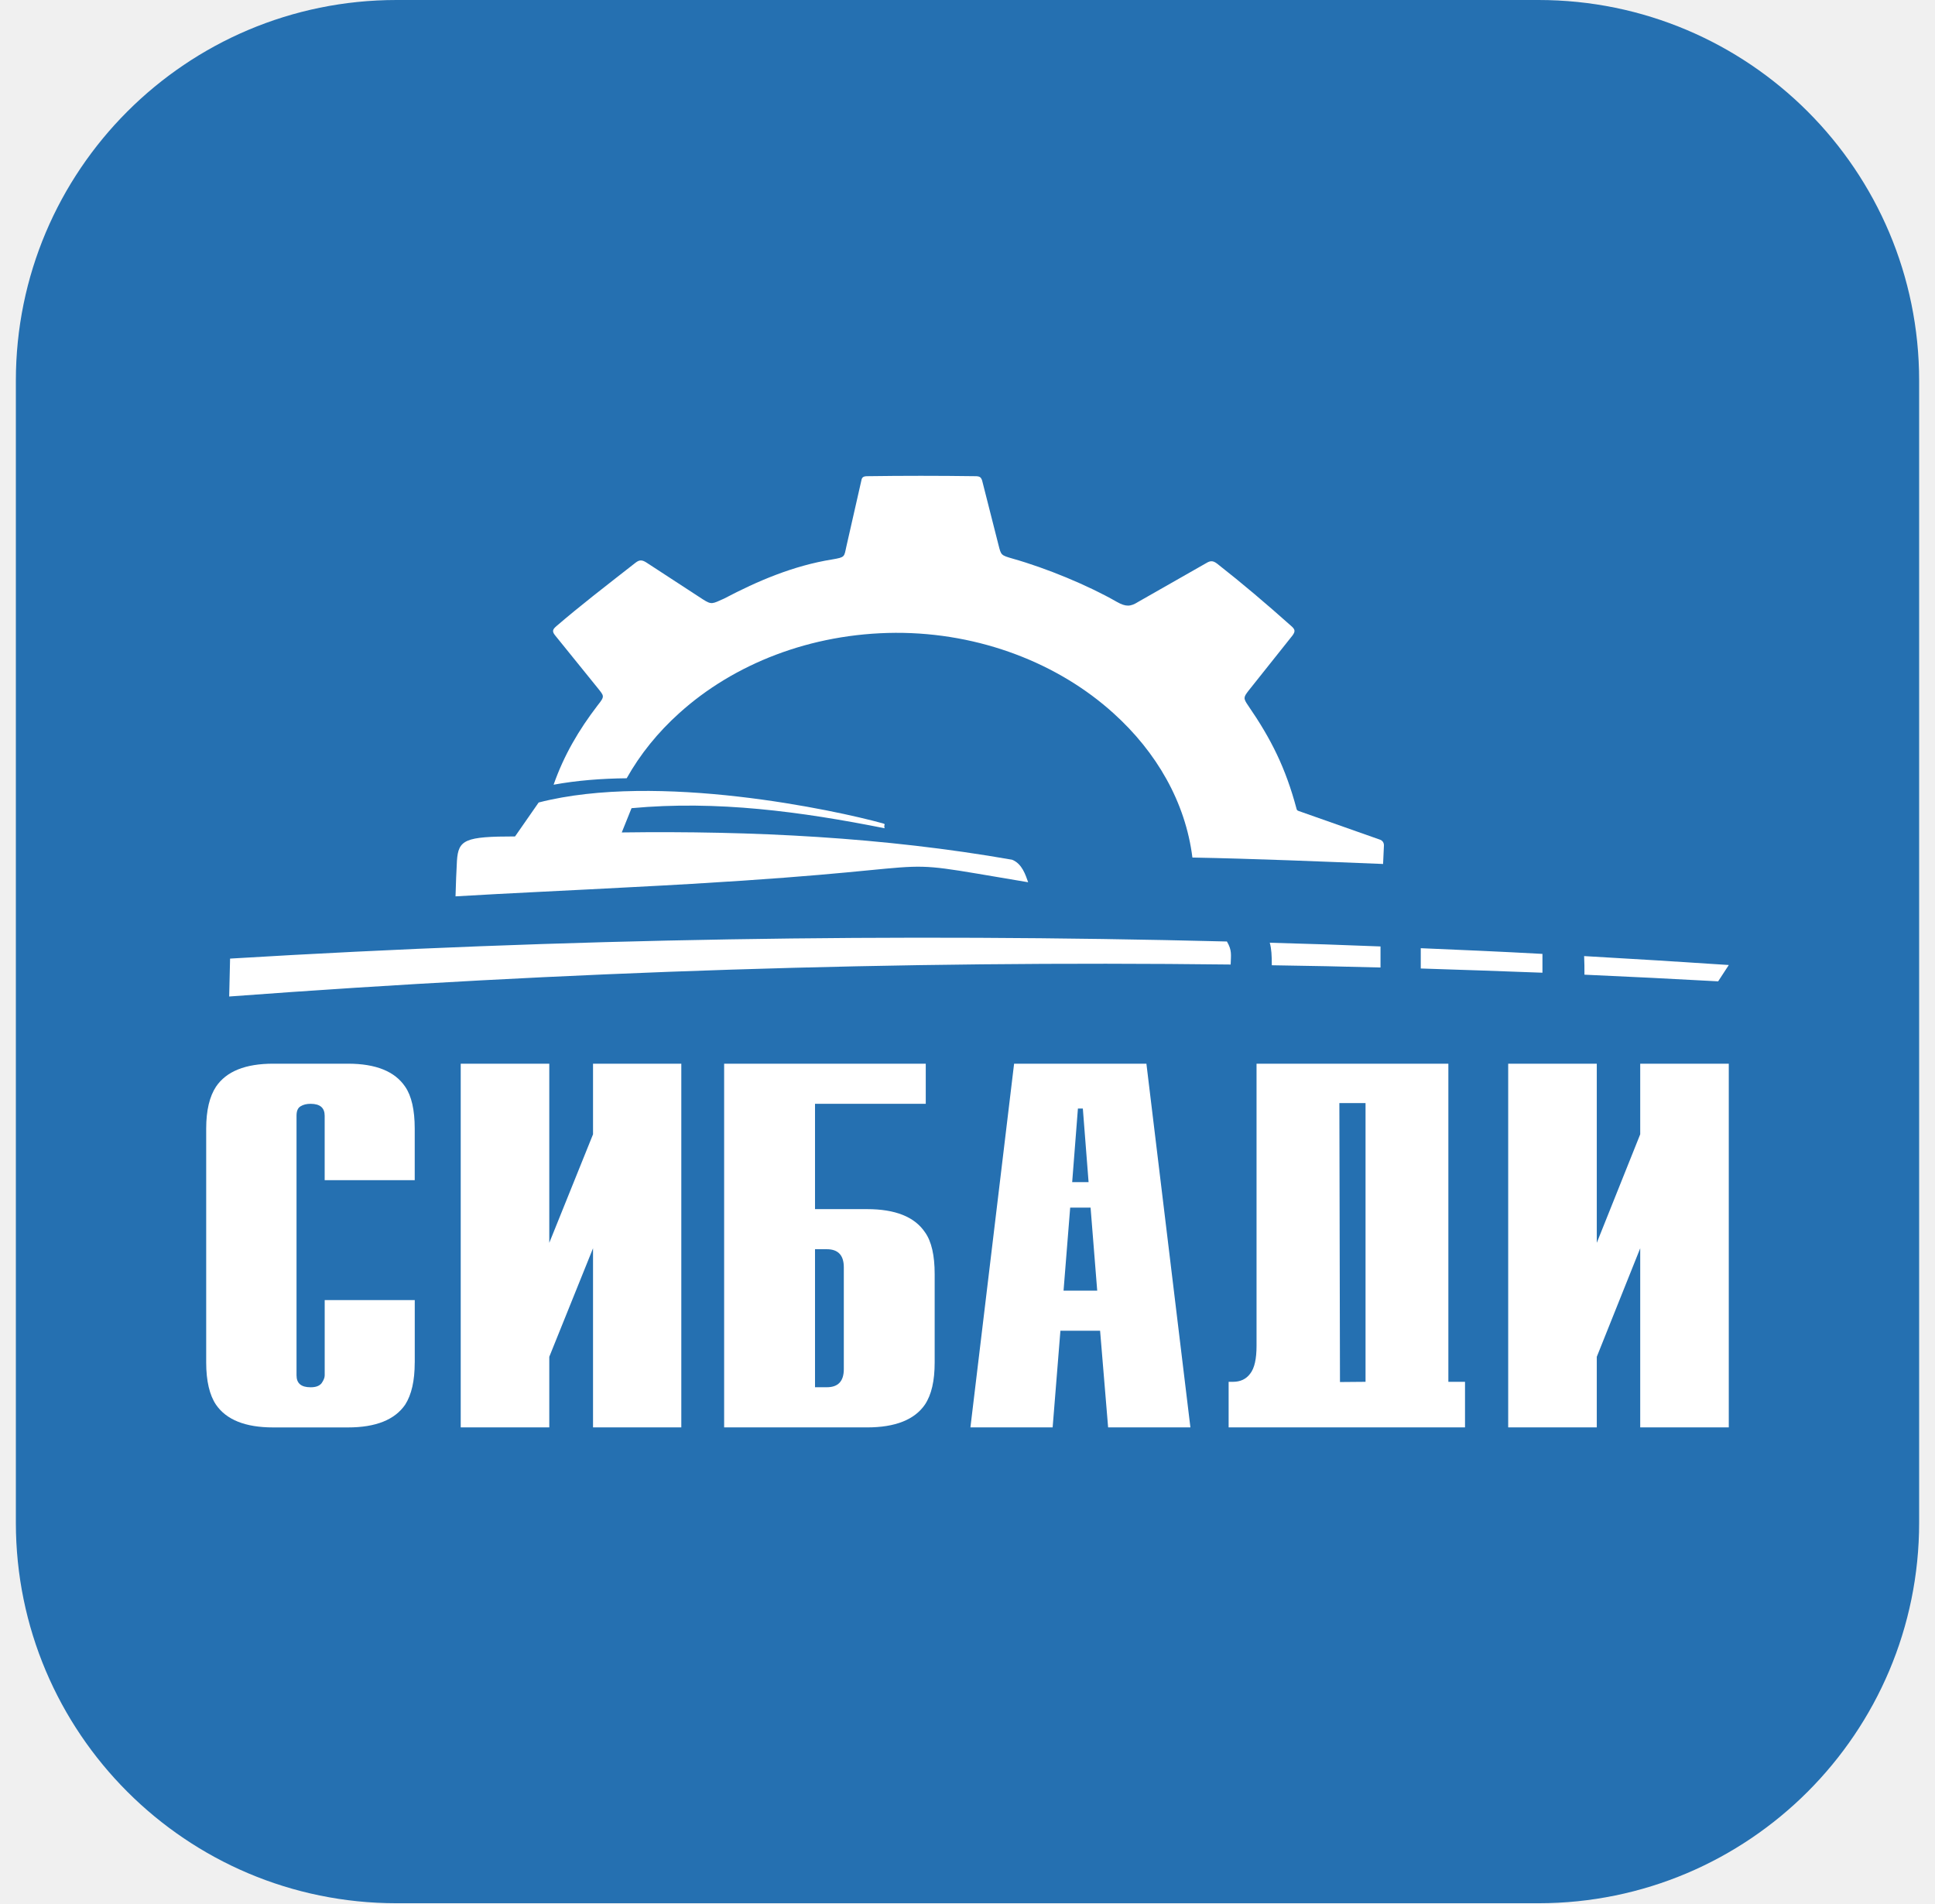
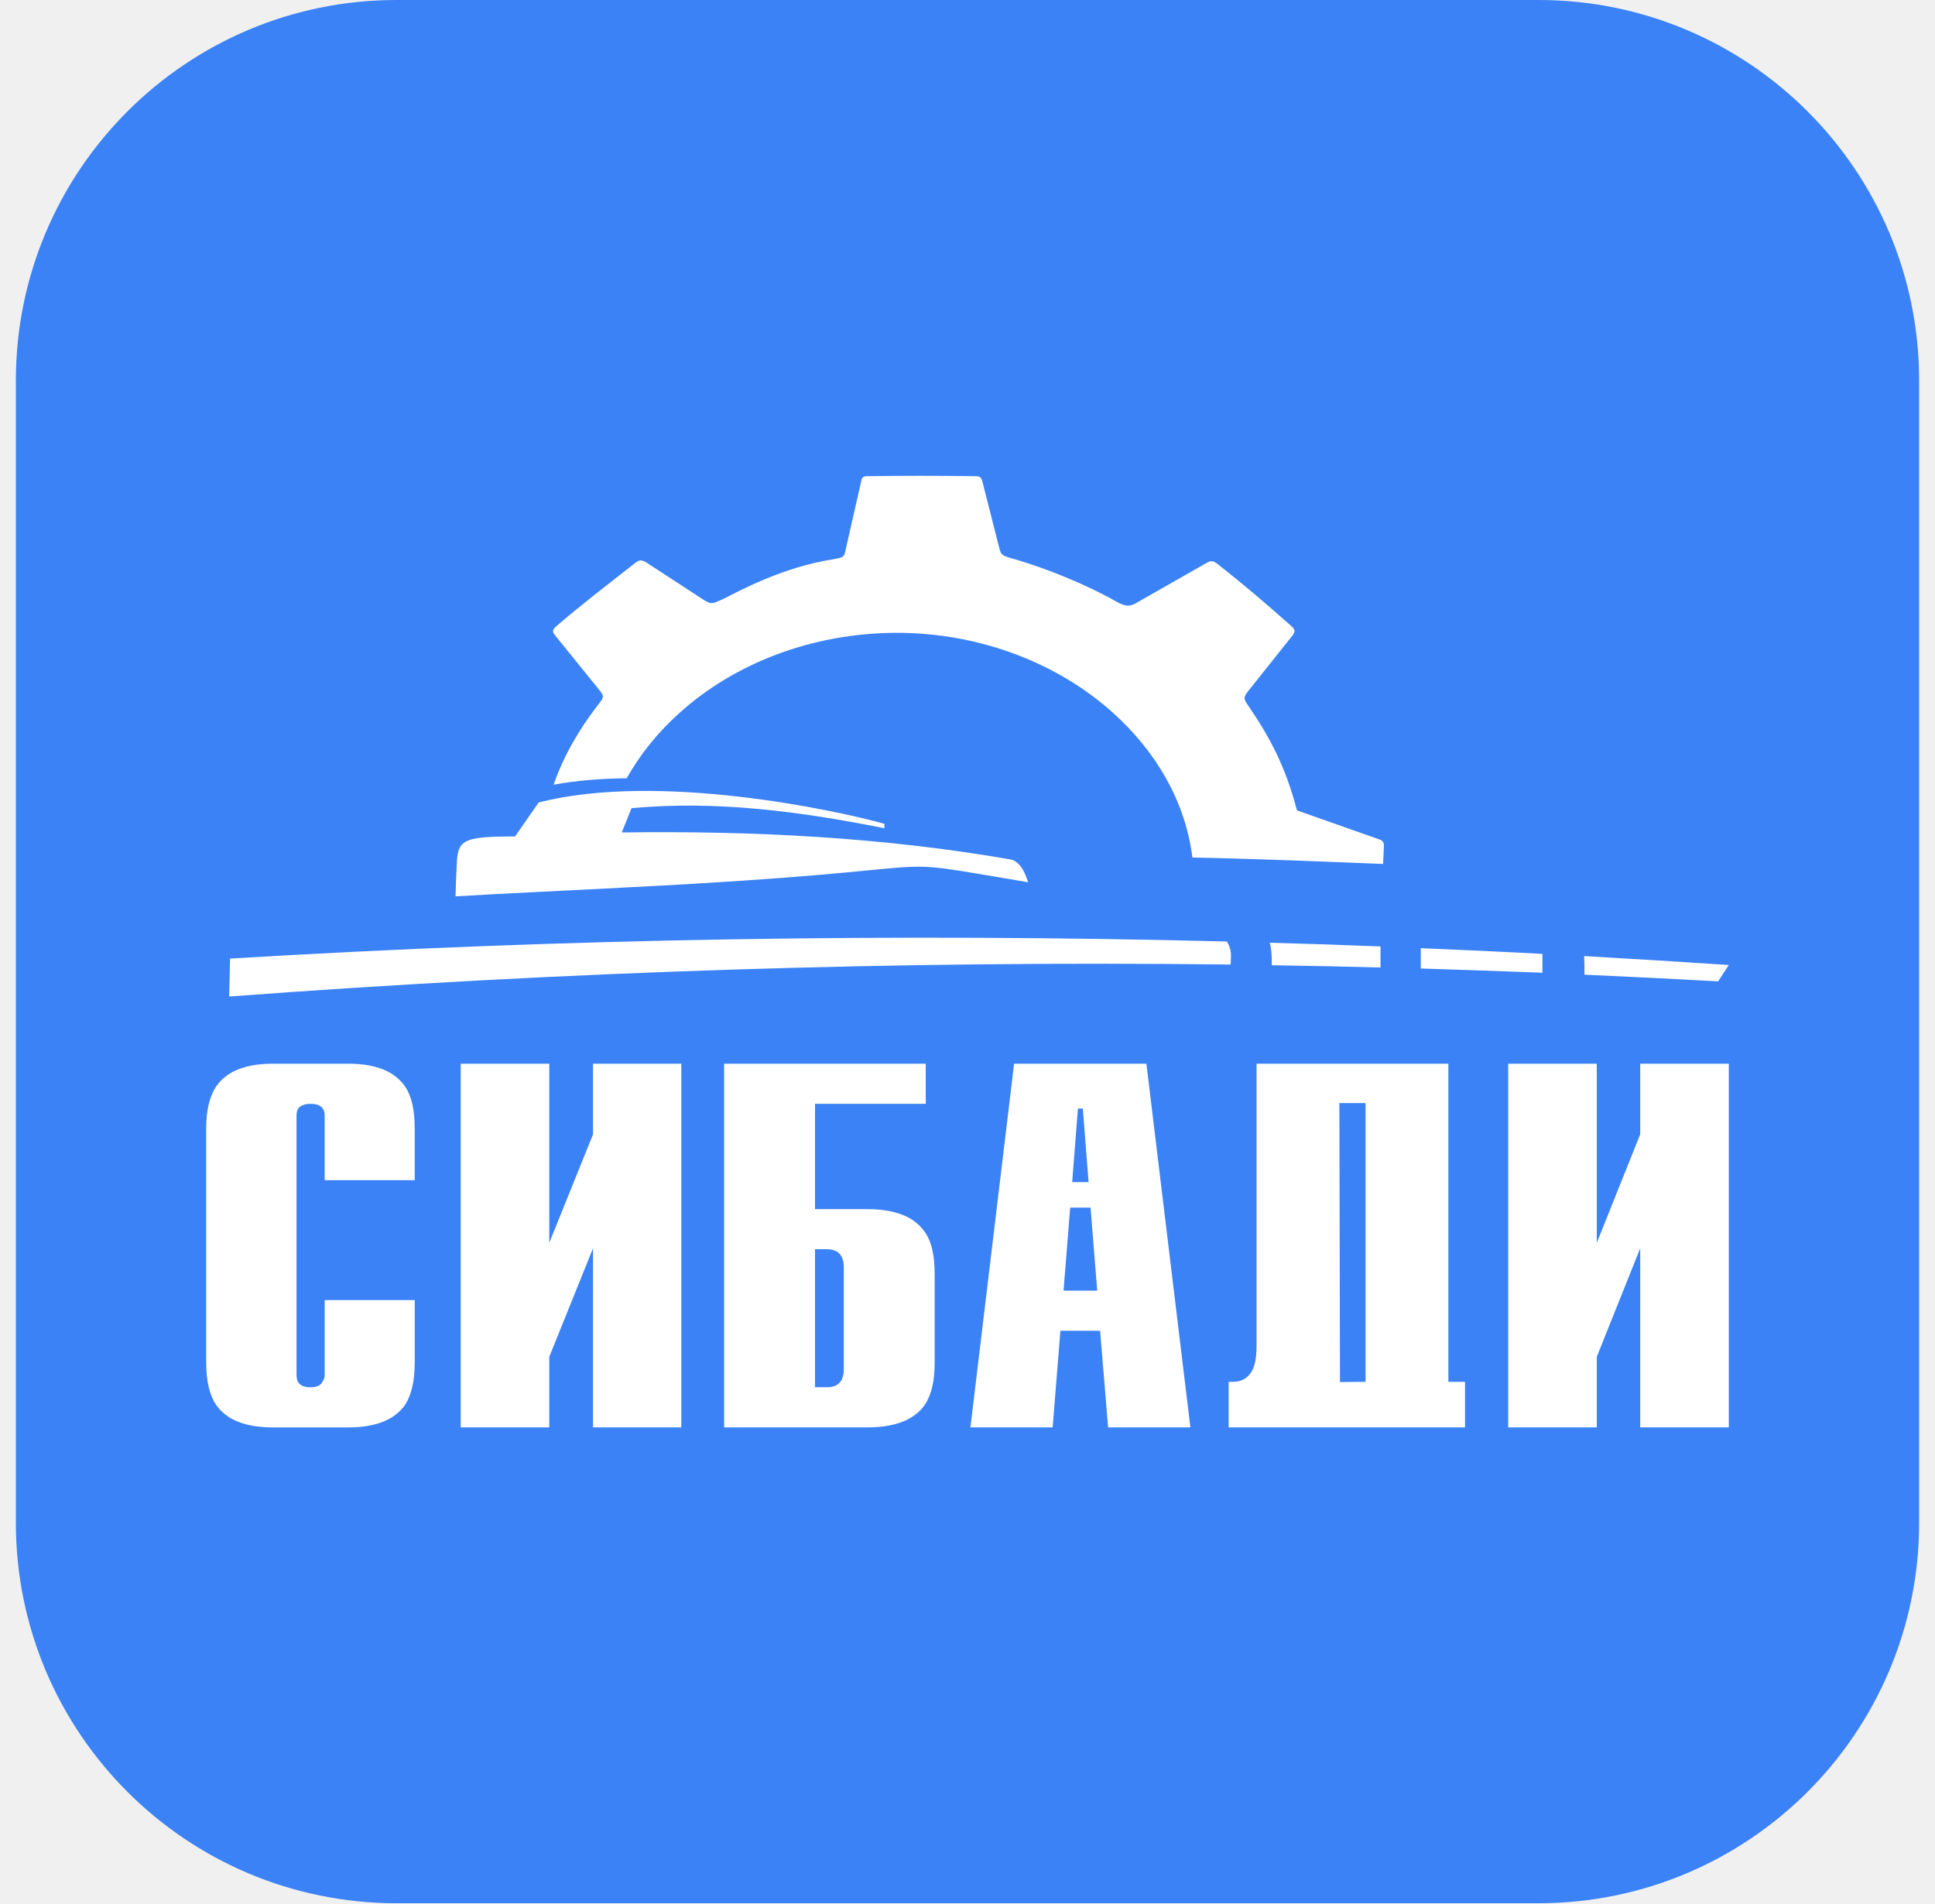
<svg xmlns="http://www.w3.org/2000/svg" width="61" height="60" viewBox="0 0 61 60" fill="none">
-   <rect x="0.5" width="60" height="60" rx="12" fill="#2570B1" style="fill:#2570B1;fill:color(display-p3 0.145 0.439 0.694);fill-opacity:1;" />
+   <rect x="0.5" width="60" height="60" rx="12" fill="#3B82F6" style="fill:#3B82F6;fill:color(display-p3 0.231 0.51 0.965);fill-opacity:1;" />
  <path fill-rule="evenodd" clip-rule="evenodd" d="M7.253 30.22C17.752 29.587 28.225 29.416 38.678 29.681C38.842 29.962 38.805 30.094 38.796 30.407C28.315 30.282 17.797 30.626 7.225 31.415L7.253 30.221V30.22ZM40.029 29.72C41.19 29.75 42.35 29.79 43.52 29.837V30.501C42.377 30.47 41.235 30.446 40.093 30.43C40.093 30.126 40.083 29.915 40.029 29.72ZM44.789 29.892C46.068 29.946 47.346 30.001 48.625 30.072V30.665C47.346 30.618 46.068 30.571 44.789 30.532V29.892ZM49.939 30.141C51.462 30.227 52.985 30.321 54.5 30.422L54.164 30.937C52.759 30.86 51.354 30.789 49.949 30.727C49.949 30.531 49.949 30.336 49.939 30.14V30.141Z" fill="white" style="fill:white;fill-opacity:1;" />
  <path fill-rule="evenodd" clip-rule="evenodd" d="M26.601 43.163V39.952C26.601 39.57 26.419 39.382 26.066 39.382H25.693V43.733H26.066C26.419 43.733 26.601 43.546 26.601 43.162V43.163ZM29.465 42.952C29.465 43.53 29.366 43.967 29.158 44.28C28.831 44.756 28.224 44.999 27.335 44.999H22.828V33.533H29.184V34.798H25.693V38.118H27.335C28.223 38.118 28.83 38.361 29.158 38.845C29.366 39.133 29.465 39.579 29.465 40.165V42.953V42.952Z" fill="white" style="fill:white;fill-opacity:1;" />
  <path fill-rule="evenodd" clip-rule="evenodd" d="M37.526 44.999H34.933L34.68 41.952H33.429L33.184 44.999H30.592L31.969 33.533H36.14L37.527 44.999H37.526ZM33.737 38.071H34.38L34.589 40.687H33.528L33.737 38.071ZM33.8 37.267H34.317L34.136 34.947H33.981L33.8 37.267Z" fill="white" style="fill:white;fill-opacity:1;" />
  <path fill-rule="evenodd" clip-rule="evenodd" d="M13.074 42.953C13.074 43.531 12.973 43.968 12.774 44.281C12.448 44.757 11.849 45 10.97 45H8.612C7.732 45 7.134 44.758 6.808 44.281C6.608 43.984 6.5 43.538 6.5 42.953V35.58C6.5 35.002 6.608 34.565 6.808 34.26C7.134 33.776 7.732 33.533 8.612 33.533H10.97C11.849 33.533 12.448 33.776 12.774 34.26C12.973 34.548 13.074 34.994 13.074 35.58V37.205H10.235V35.174C10.235 34.924 10.09 34.798 9.791 34.798C9.665 34.798 9.564 34.822 9.474 34.877C9.383 34.932 9.348 35.033 9.348 35.174V43.359C9.348 43.609 9.493 43.734 9.791 43.734C9.954 43.734 10.063 43.695 10.136 43.609C10.2 43.516 10.236 43.437 10.236 43.359V40.985H13.075V42.953H13.074Z" fill="white" style="fill:white;fill-opacity:1;" />
  <path fill-rule="evenodd" clip-rule="evenodd" d="M21.478 33.533V44.999H18.695V39.352L17.316 42.773V44.999H14.524V33.533H17.316V39.18L18.695 35.759V33.533H21.478Z" fill="white" style="fill:white;fill-opacity:1;" />
  <path fill-rule="evenodd" clip-rule="evenodd" d="M54.499 33.533V44.999H51.707V39.352L50.338 42.773V44.999H47.545V33.533H50.338V39.18L51.707 35.759V33.533H54.499Z" fill="white" style="fill:white;fill-opacity:1;" />
  <path fill-rule="evenodd" clip-rule="evenodd" d="M38.732 44.999V43.562H38.868C39.105 43.562 39.285 43.476 39.412 43.304C39.548 43.132 39.612 42.836 39.612 42.429V33.533H45.659V43.562H46.184V44.999H38.731H38.732ZM43.048 43.562V34.775H42.223L42.242 43.569L43.048 43.562Z" fill="white" style="fill:white;fill-opacity:1;" />
  <path fill-rule="evenodd" clip-rule="evenodd" d="M39.349 22.245C40.074 23.3 40.527 24.205 40.872 25.494C40.878 25.531 40.899 25.554 40.935 25.565L43.502 26.47C43.574 26.494 43.628 26.557 43.628 26.65L43.601 27.237C41.615 27.158 39.575 27.072 37.59 27.034C37.372 25.284 36.456 23.707 35.105 22.488C33.374 20.918 30.898 19.941 28.233 19.95C25.549 19.965 23.128 20.934 21.415 22.48C20.744 23.082 20.181 23.777 19.756 24.535C18.958 24.543 18.177 24.605 17.452 24.738C17.779 23.808 18.241 23.019 18.839 22.238C19.075 21.941 19.048 21.949 18.83 21.675L17.497 20.027C17.389 19.894 17.434 19.832 17.542 19.738C18.286 19.098 19.048 18.512 20.027 17.746C20.154 17.645 20.235 17.645 20.372 17.73L22.157 18.894C22.439 19.074 22.456 19.035 22.828 18.87C23.88 18.316 25.013 17.832 26.237 17.636C26.645 17.566 26.609 17.558 26.681 17.23L27.153 15.152C27.171 15.043 27.216 15.012 27.352 15.012C28.459 14.996 29.592 14.996 30.735 15.012C30.88 15.012 30.925 15.036 30.962 15.152L31.478 17.183C31.56 17.503 31.551 17.503 31.931 17.613C32.983 17.91 34.289 18.448 35.204 18.972C35.494 19.136 35.639 19.128 35.885 18.972L37.97 17.784C38.125 17.691 38.206 17.644 38.369 17.769C39.194 18.417 39.892 19.011 40.708 19.737C40.835 19.847 40.835 19.909 40.745 20.034L39.358 21.776C39.204 21.979 39.186 22.01 39.349 22.245Z" fill="white" style="fill:white;fill-opacity:1;" />
  <path fill-rule="evenodd" clip-rule="evenodd" d="M14.36 28.26C14.37 27.901 14.388 27.416 14.405 27.134C14.45 26.471 14.659 26.369 16.237 26.369L16.981 25.299C20.744 24.331 26.356 25.549 27.825 25.955C27.952 25.994 27.843 25.979 27.888 26.111C25.259 25.587 22.602 25.228 19.909 25.478L19.601 26.243C23.708 26.188 27.852 26.392 31.905 27.103C32.222 27.227 32.331 27.587 32.412 27.813C27.126 26.931 31.098 27.4 19.863 27.97C18.313 28.055 15.91 28.164 14.359 28.258L14.36 28.26Z" fill="white" style="fill:white;fill-opacity:1;" />
</svg>
